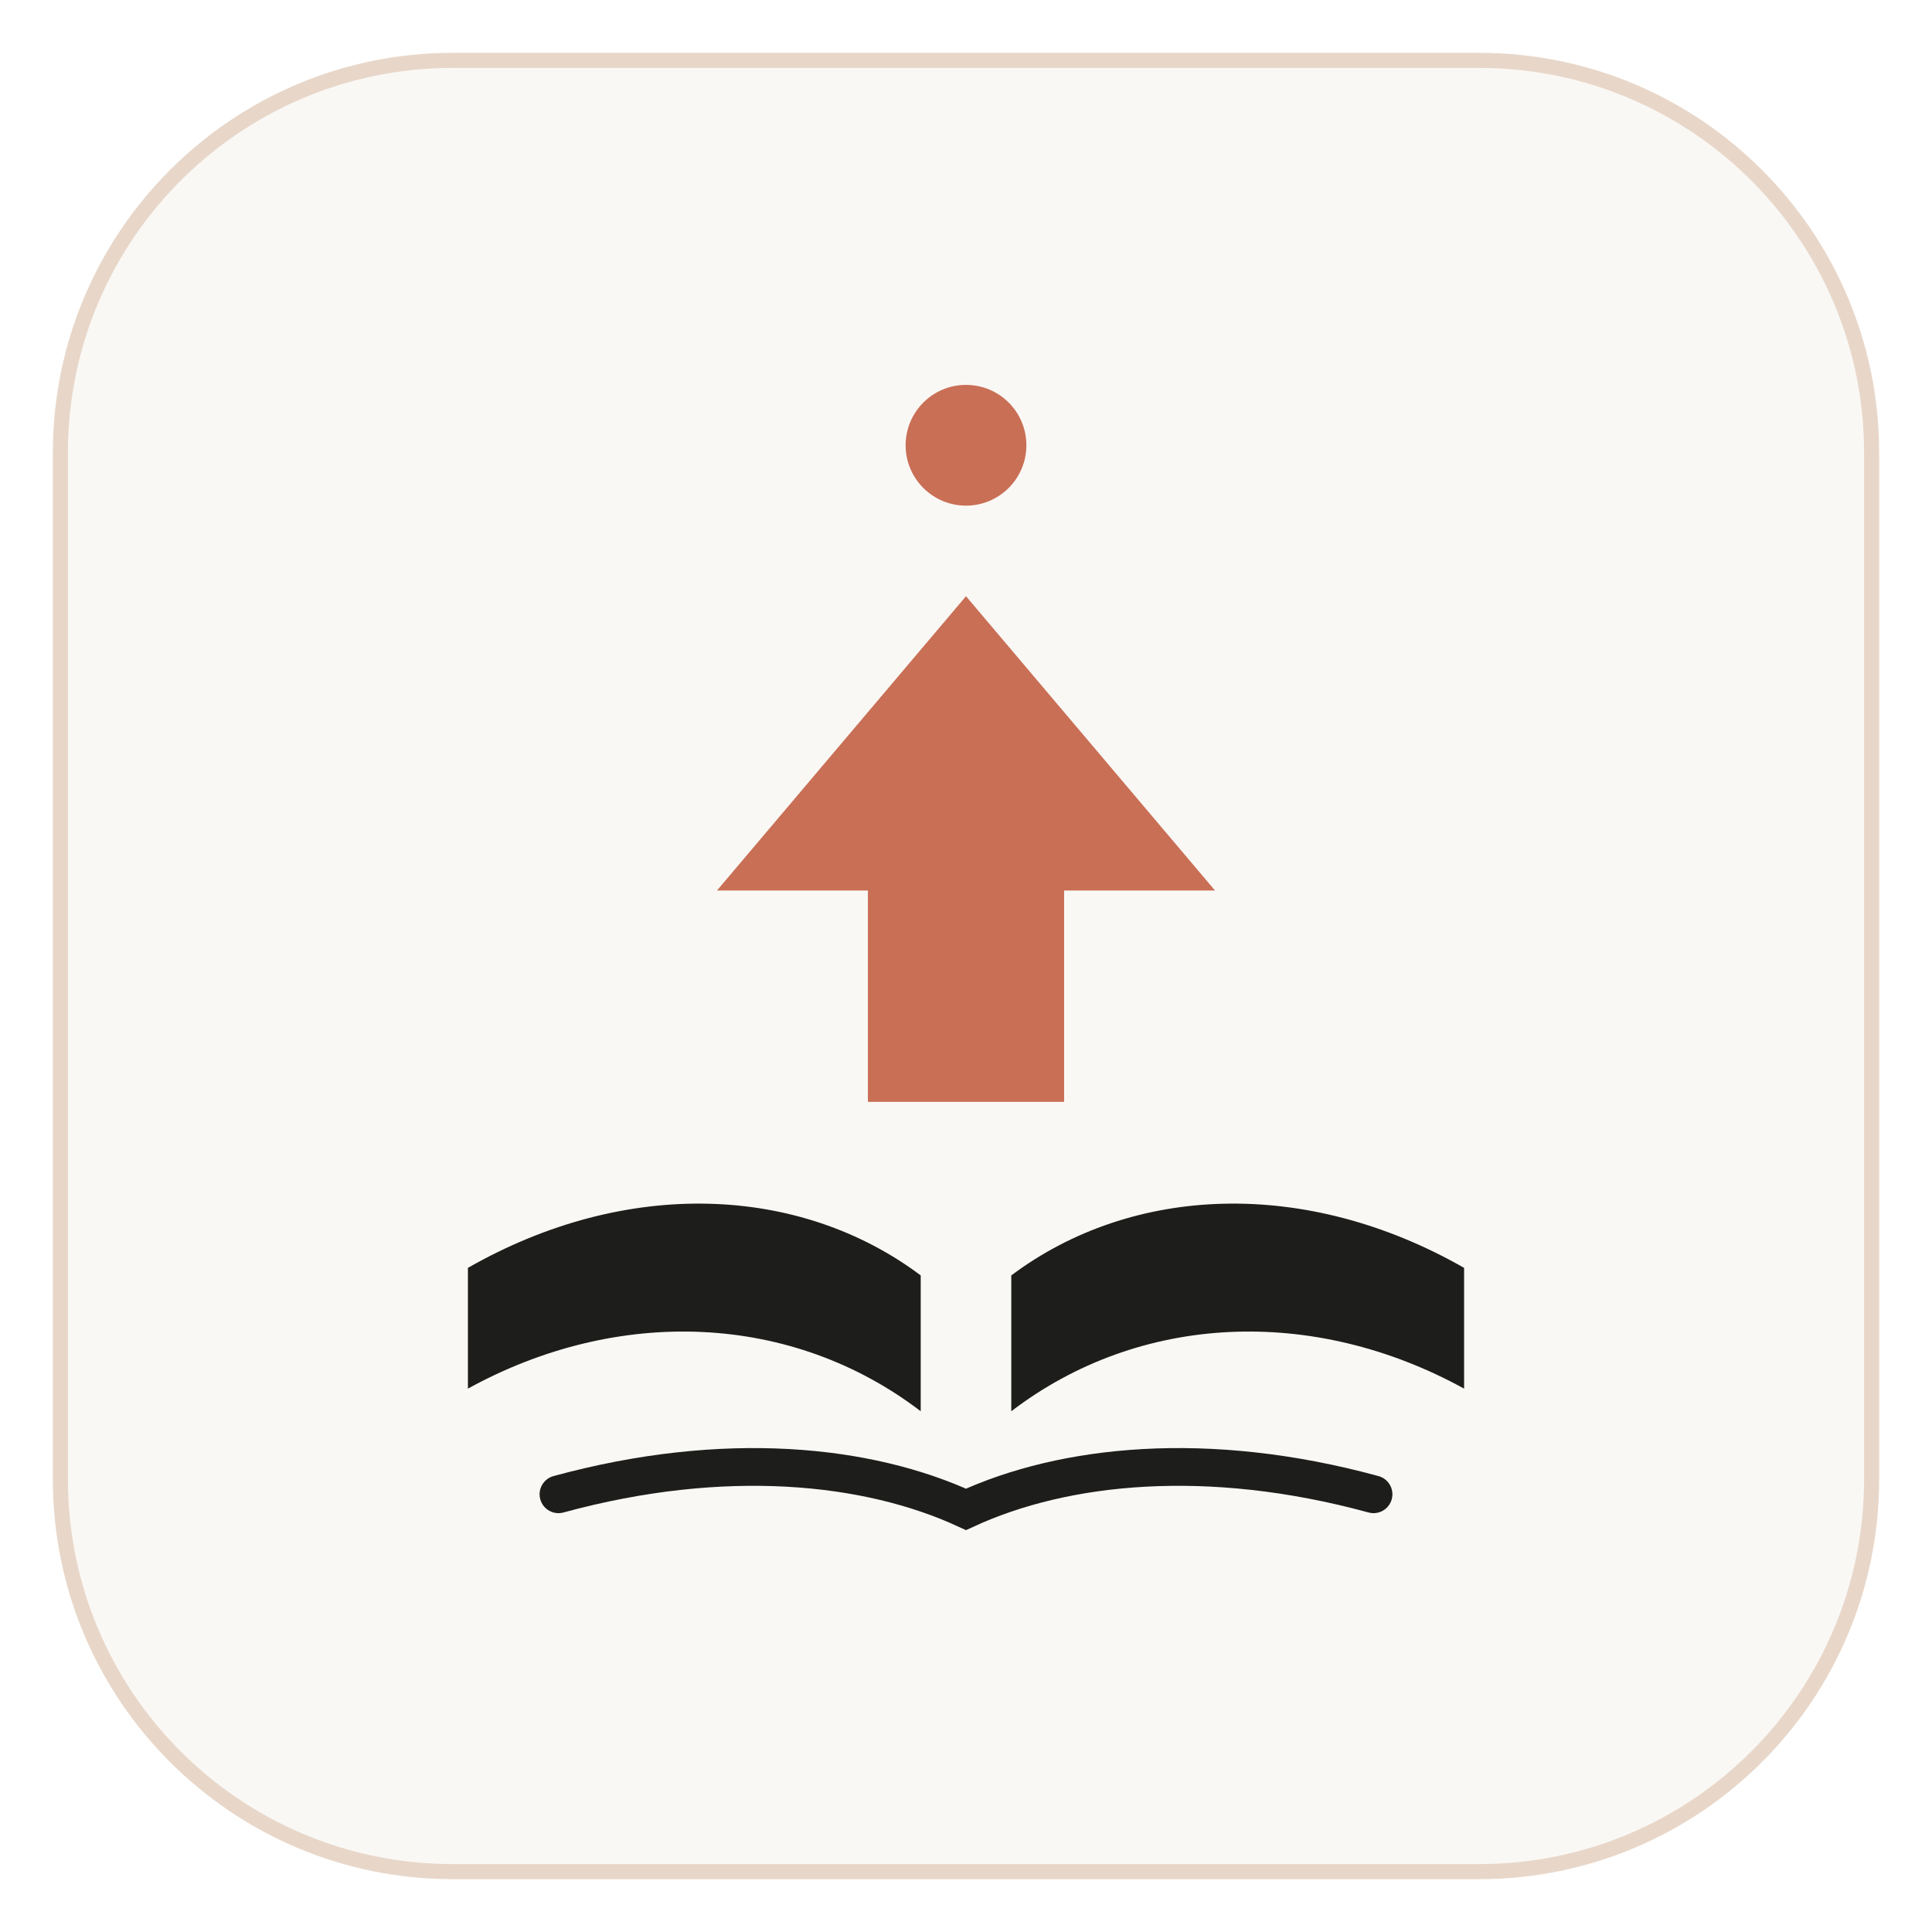
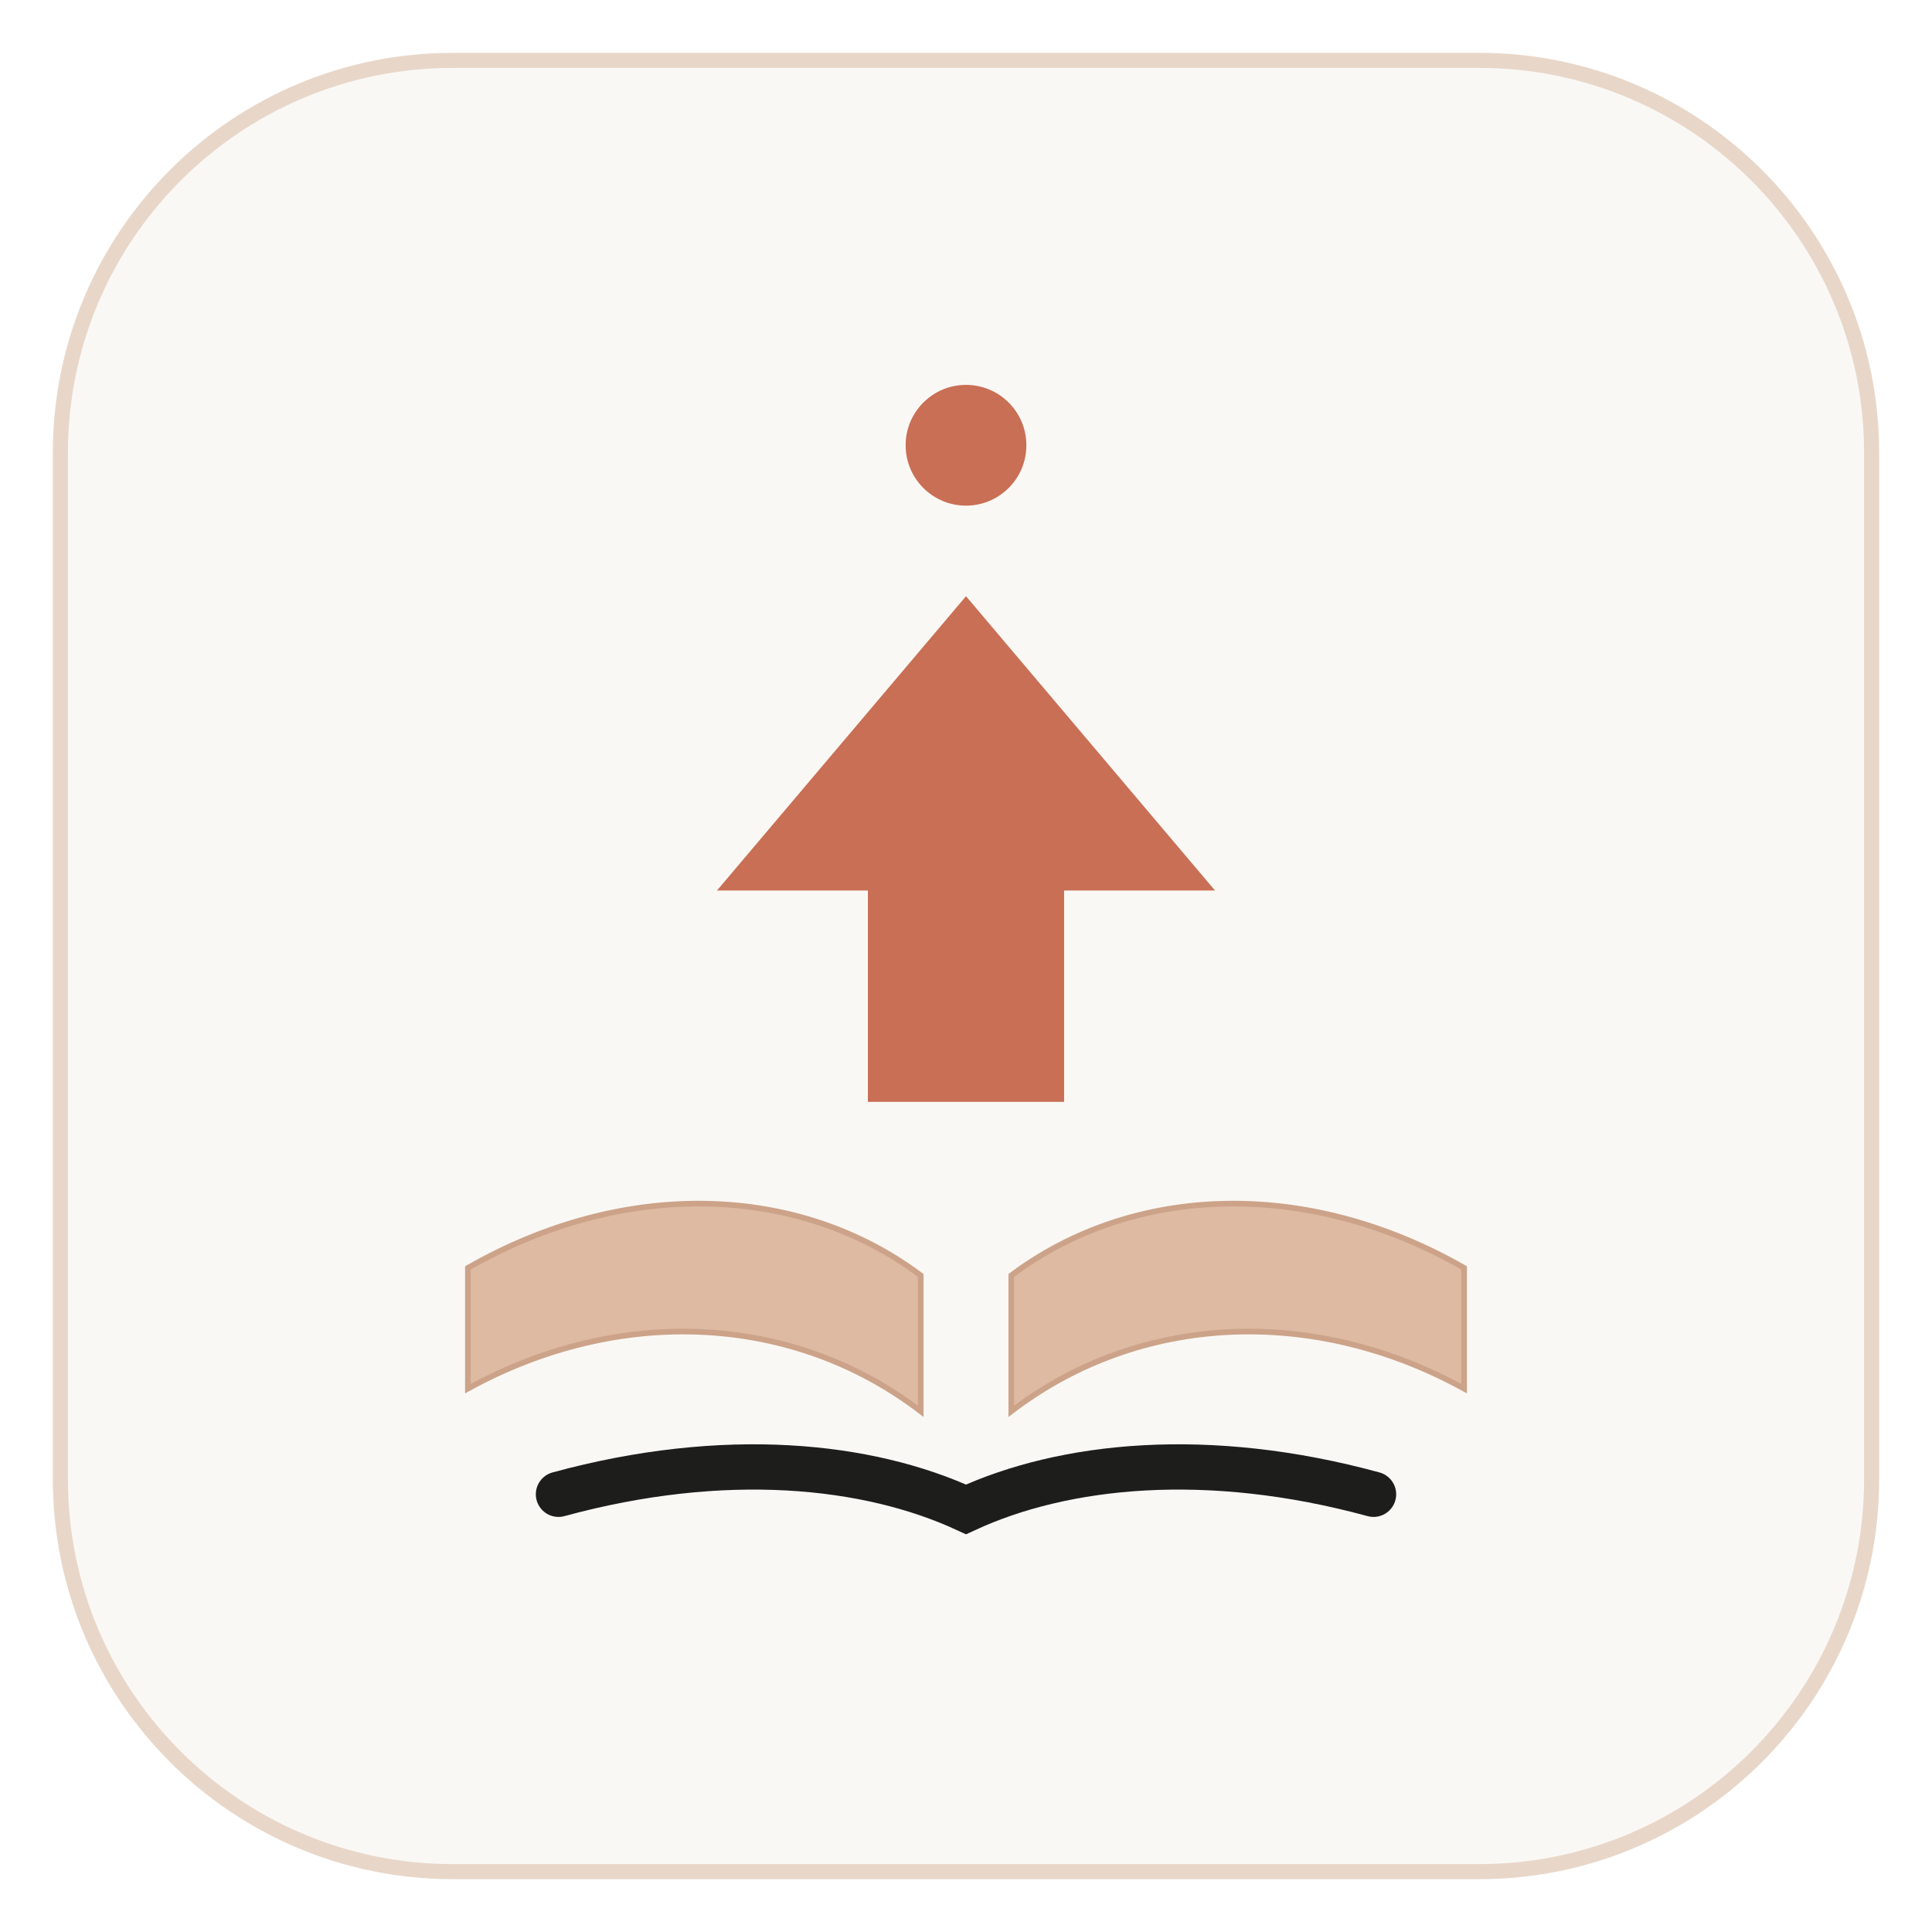
<svg xmlns="http://www.w3.org/2000/svg" viewBox="0 0 512 512" width="512" height="512" fill="none">
  <rect x="16" y="16" width="480" height="480" rx="104" fill="#FAF8F5" stroke="#E8D7C9" stroke-width="4" />
  <g id="minimal-engez-mark">
    <circle cx="256" cy="118" r="16" fill="#C96F55" />
    <path d="M 256 158           L 322 236           H 282           V 292           H 230           V 236           H 190           Z" fill="#C96F55" />
-     <path d="M 124 336           C 166 312, 212 314, 244 338           L 244 374           C 210 348, 164 346, 124 368           Z" fill="#1D1D1B" />
-     <path d="M 388 336           C 346 312, 300 314, 268 338           L 268 374           C 302 348, 348 346, 388 368           Z" fill="#1D1D1B" />
-     <path d="M 148 396           C 192 384, 230 388, 256 400           C 282 388, 320 384, 364 396" stroke="#1D1D1B" stroke-width="10" stroke-linecap="round" fill="none" />
+     <path d="M 124 336           C 166 312, 212 314, 244 338           L 244 374           C 210 348, 164 346, 124 368           Z" fill="#DEBAA2" stroke="#CCA389" stroke-width="1.5" />
+     <path d="M 388 336           C 346 312, 300 314, 268 338           L 268 374           C 302 348, 348 346, 388 368           Z" fill="#DEBAA2" stroke="#CCA389" stroke-width="1.5" />
+     <path d="M 148 396           C 192 384, 230 388, 256 400           C 282 388, 320 384, 364 396" stroke="#1D1D1B" stroke-width="12" stroke-linecap="round" fill="none" />
  </g>
</svg>
